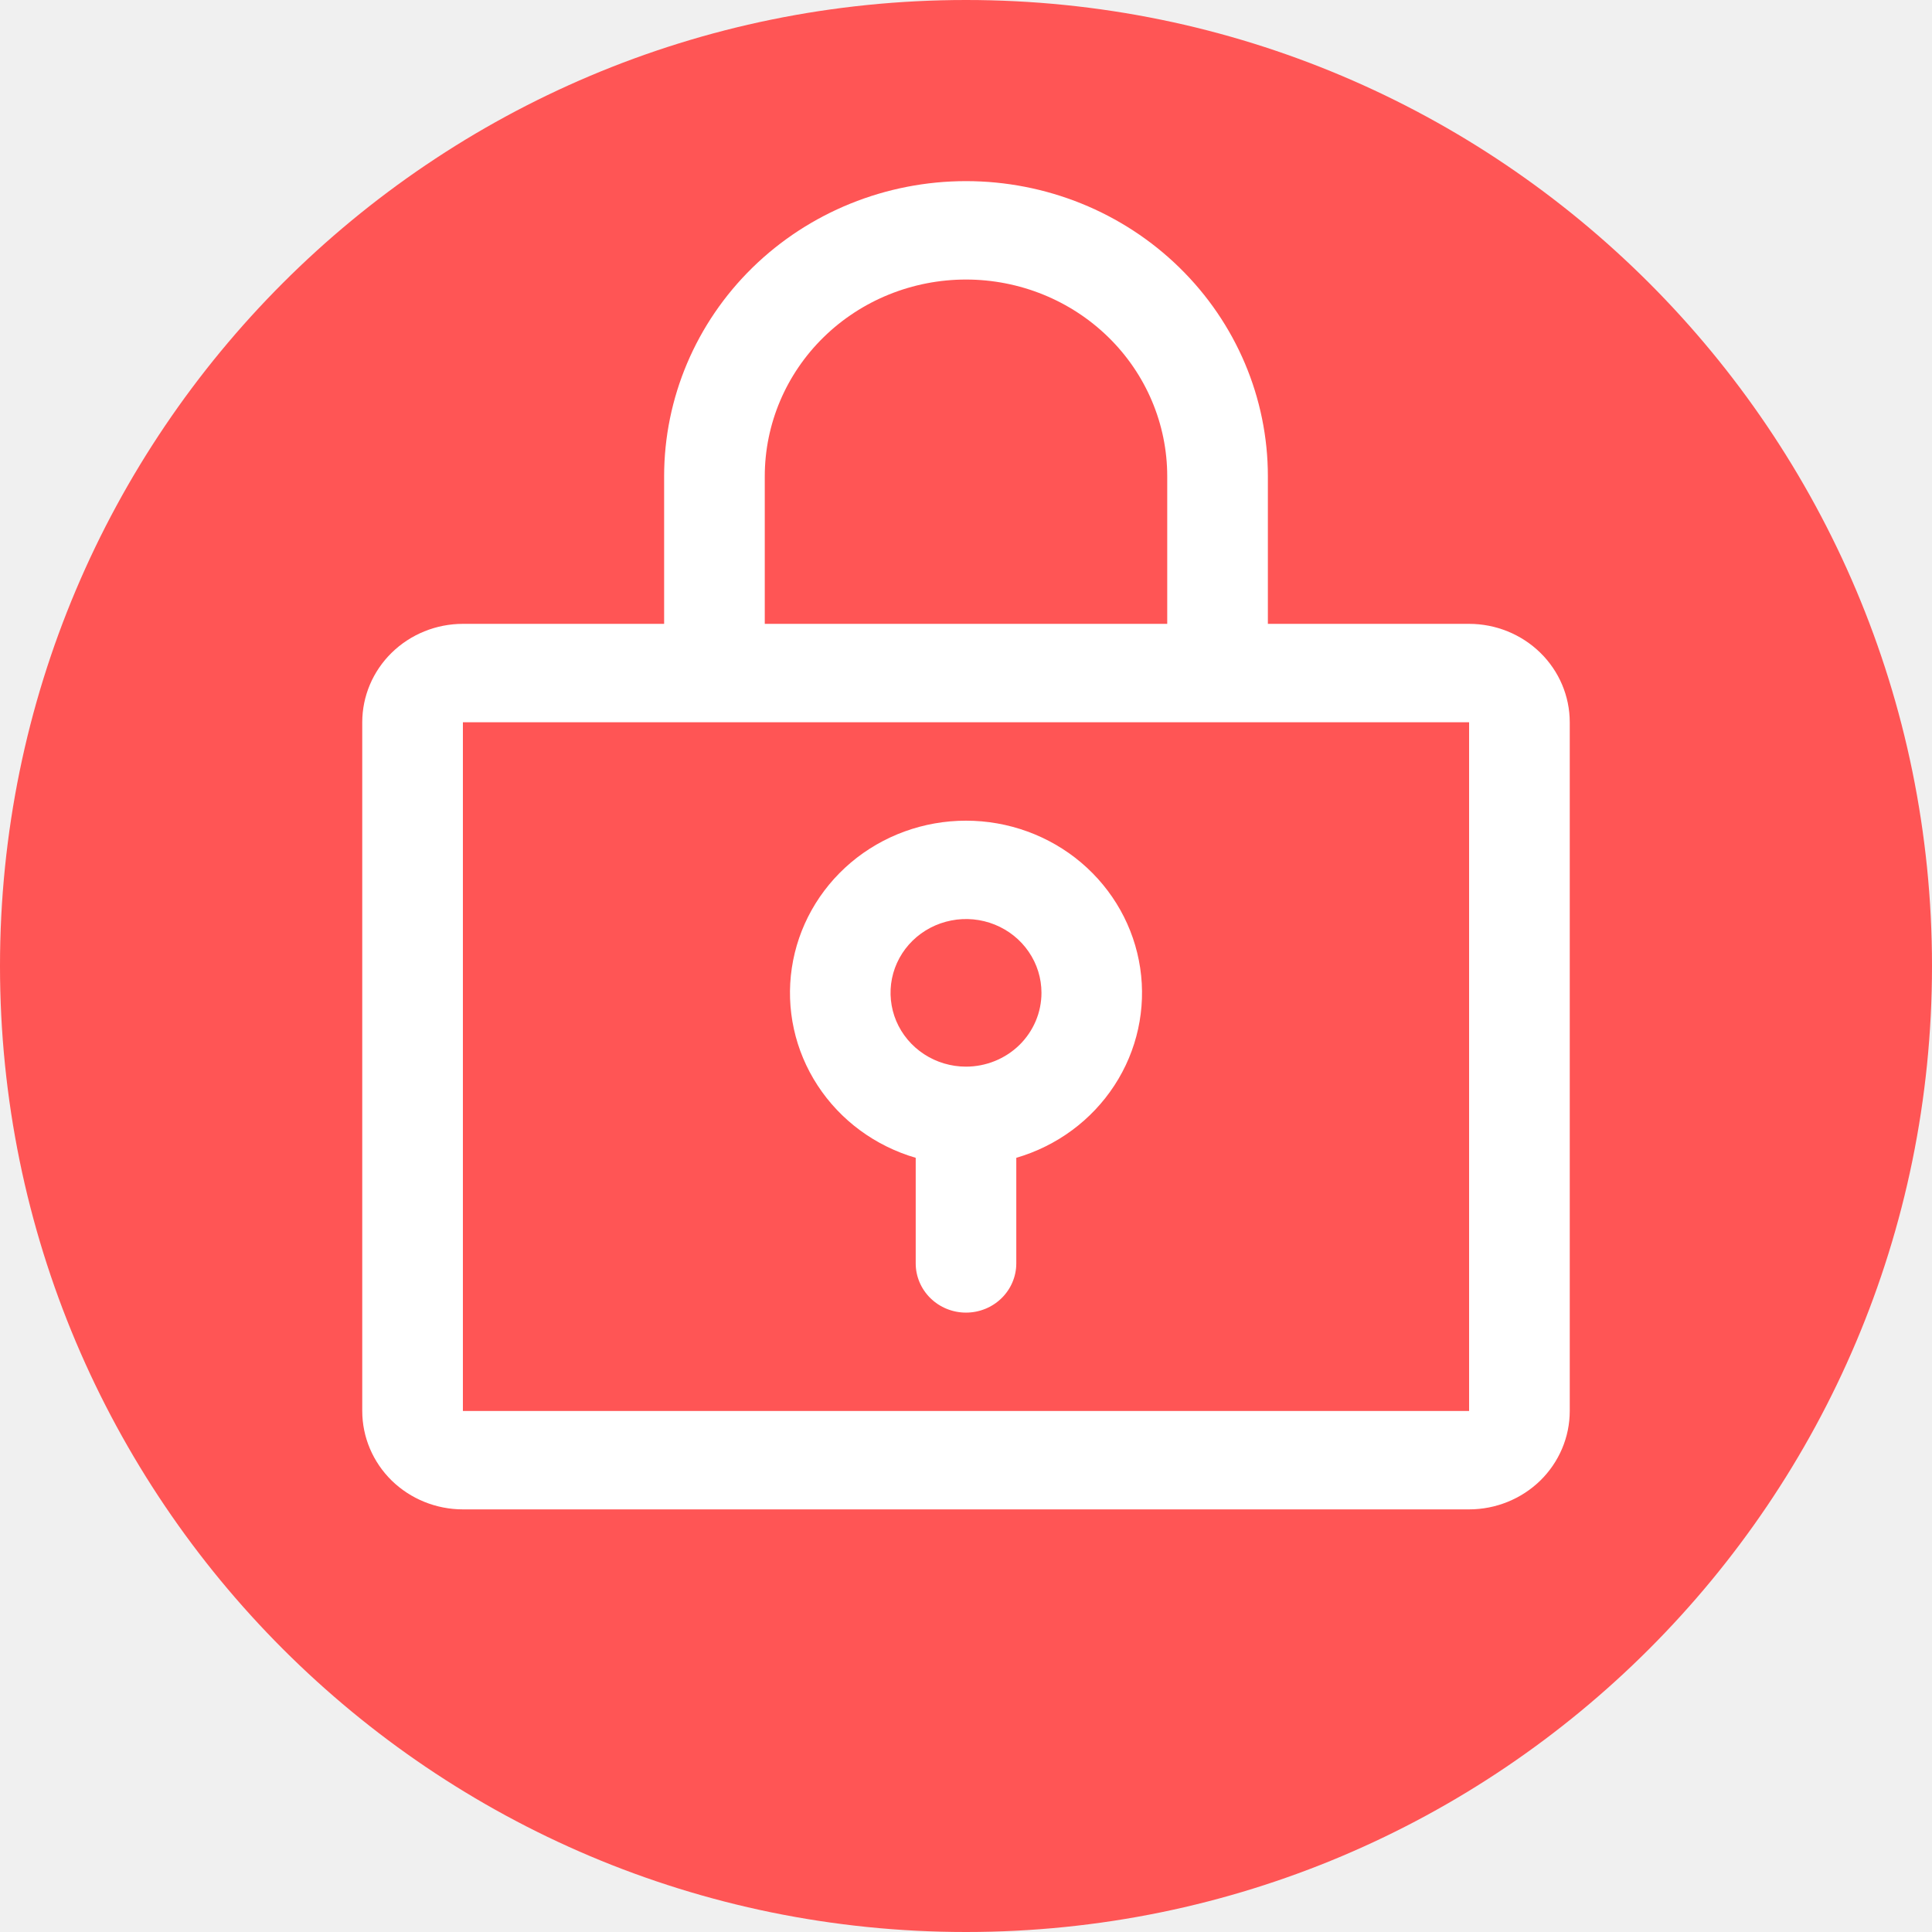
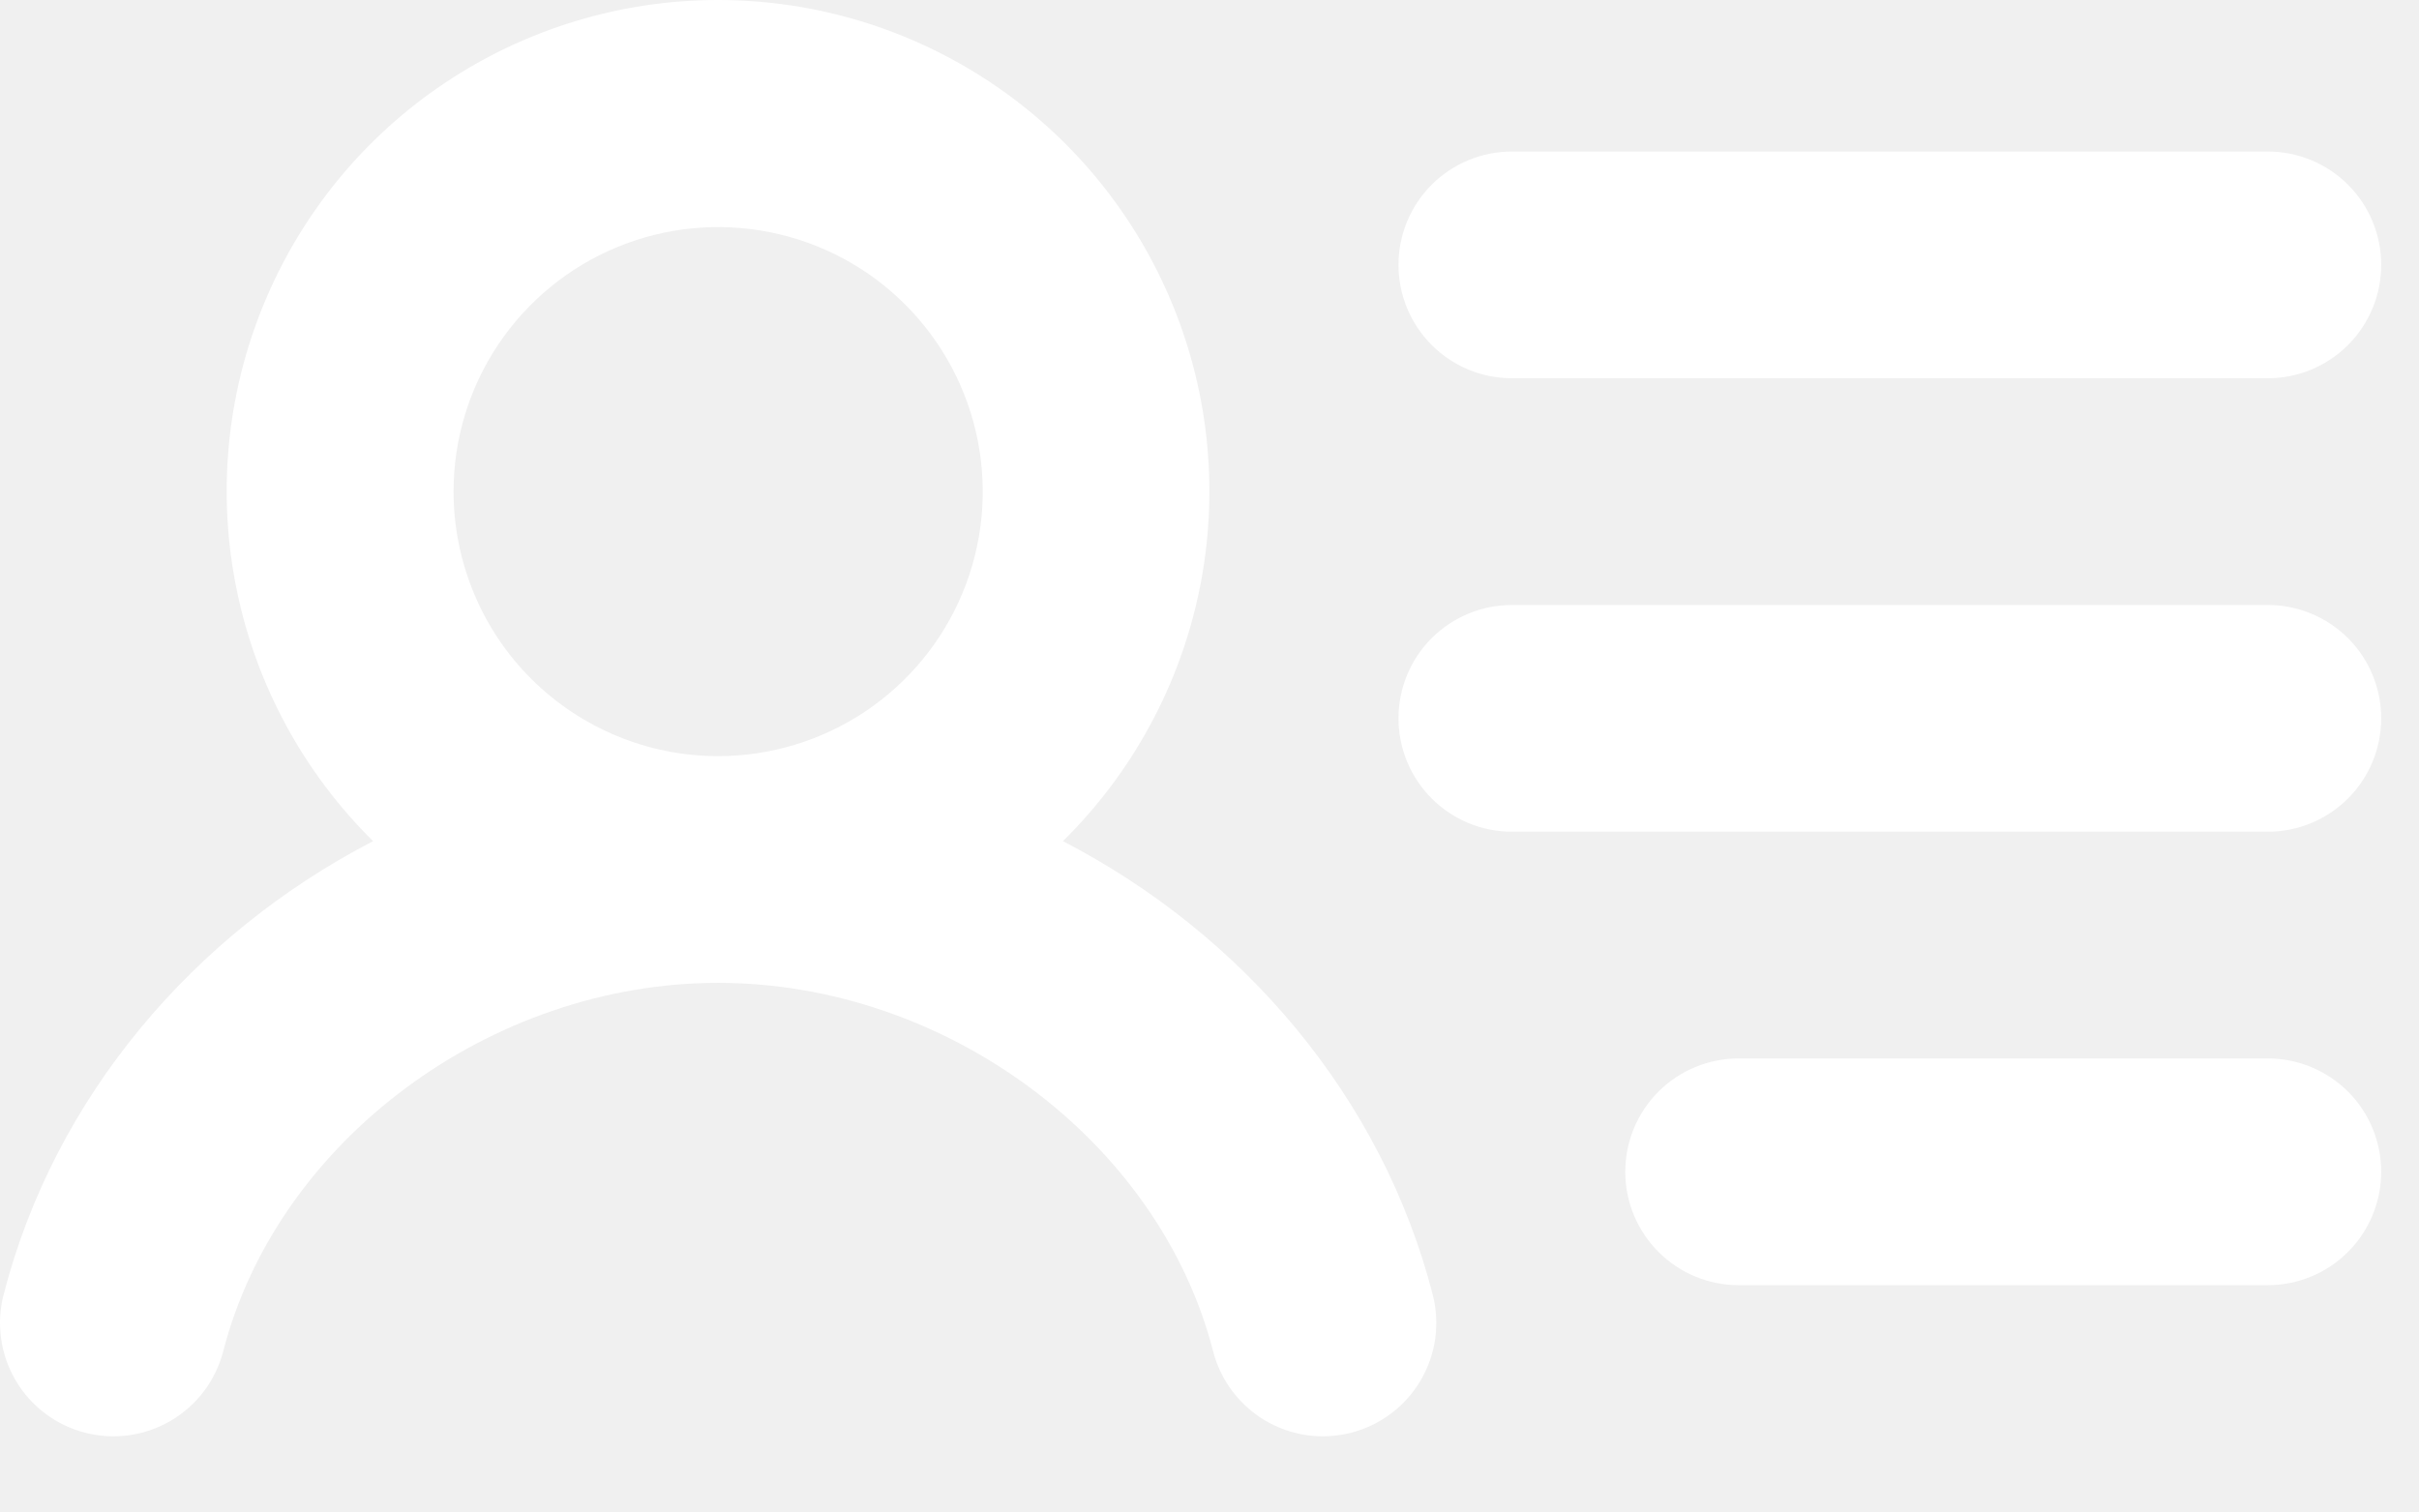
- <svg xmlns="http://www.w3.org/2000/svg" width="32" height="32" viewBox="0 0 32 32" fill="none">
-   <rect width="32" height="32" rx="16" fill="#FF5555" />
-   <path d="M16 13.593C15.3 13.593 14.623 13.839 14.093 14.287C13.563 14.736 13.216 15.355 13.115 16.033C13.014 16.71 13.165 17.401 13.542 17.978C13.919 18.556 14.495 18.981 15.167 19.177V20.926C15.167 21.142 15.255 21.349 15.411 21.502C15.567 21.655 15.779 21.741 16 21.741C16.221 21.741 16.433 21.655 16.589 21.502C16.745 21.349 16.833 21.142 16.833 20.926V19.177C17.505 18.981 18.081 18.556 18.458 17.978C18.835 17.401 18.986 16.71 18.885 16.033C18.784 15.355 18.437 14.736 17.907 14.287C17.377 13.839 16.7 13.593 16 13.593ZM16 17.667C15.753 17.667 15.511 17.595 15.306 17.461C15.1 17.326 14.94 17.136 14.845 16.912C14.751 16.689 14.726 16.443 14.774 16.206C14.822 15.969 14.941 15.751 15.116 15.58C15.291 15.409 15.514 15.293 15.756 15.246C15.999 15.198 16.25 15.223 16.478 15.315C16.707 15.408 16.902 15.564 17.039 15.765C17.177 15.966 17.25 16.203 17.25 16.444C17.25 16.769 17.118 17.079 16.884 17.309C16.649 17.538 16.331 17.667 16 17.667ZM24.333 10.333H21V7.889C21 6.592 20.473 5.349 19.535 4.432C18.598 3.515 17.326 3 16 3C14.674 3 13.402 3.515 12.464 4.432C11.527 5.349 11 6.592 11 7.889V10.333H7.667C7.225 10.333 6.801 10.505 6.488 10.811C6.176 11.116 6 11.531 6 11.963V23.37C6 23.803 6.176 24.217 6.488 24.523C6.801 24.828 7.225 25 7.667 25H24.333C24.775 25 25.199 24.828 25.512 24.523C25.824 24.217 26 23.803 26 23.37V11.963C26 11.531 25.824 11.116 25.512 10.811C25.199 10.505 24.775 10.333 24.333 10.333ZM12.667 7.889C12.667 7.024 13.018 6.195 13.643 5.584C14.268 4.973 15.116 4.63 16 4.63C16.884 4.63 17.732 4.973 18.357 5.584C18.982 6.195 19.333 7.024 19.333 7.889V10.333H12.667V7.889ZM24.333 23.37H7.667V11.963H24.333V23.37Z" fill="white" />
+ <svg xmlns="http://www.w3.org/2000/svg" width="32" height="20" viewBox="0 0 32 20" fill="none">
+   <path d="M18.5 3.505C18.5 3.107 18.658 2.725 18.939 2.444C19.221 2.163 19.602 2.005 20 2.005H30C30.398 2.005 30.779 2.163 31.061 2.444C31.342 2.725 31.5 3.107 31.5 3.505C31.5 3.902 31.342 4.284 31.061 4.565C30.779 4.847 30.398 5.005 30 5.005H20C19.602 5.005 19.221 4.847 18.939 4.565C18.658 4.284 18.5 3.902 18.5 3.505ZM30 8.005H20C19.602 8.005 19.221 8.163 18.939 8.444C18.658 8.725 18.5 9.107 18.5 9.505C18.5 9.902 18.658 10.284 18.939 10.565C19.221 10.847 19.602 11.005 20 11.005H30C30.398 11.005 30.779 10.847 31.061 10.565C31.342 10.284 31.5 9.902 31.5 9.505C31.5 9.107 31.342 8.725 31.061 8.444C30.779 8.163 30.398 8.005 30 8.005ZM30 14.005H23C22.602 14.005 22.221 14.163 21.939 14.444C21.658 14.725 21.5 15.107 21.5 15.505C21.5 15.902 21.658 16.284 21.939 16.565C22.221 16.847 22.602 17.005 23 17.005H30C30.398 17.005 30.779 16.847 31.061 16.565C31.342 16.284 31.5 15.902 31.5 15.505C31.5 15.107 31.342 14.725 31.061 14.444C30.779 14.163 30.398 14.005 30 14.005ZM18.953 17.13C19.002 17.32 19.013 17.519 18.986 17.714C18.958 17.909 18.892 18.097 18.792 18.267C18.692 18.436 18.56 18.585 18.402 18.703C18.245 18.822 18.066 18.908 17.875 18.957C17.684 19.006 17.486 19.018 17.291 18.99C17.096 18.963 16.908 18.897 16.738 18.797C16.569 18.697 16.42 18.564 16.302 18.407C16.183 18.25 16.097 18.07 16.048 17.88C15.333 15.101 12.518 13.005 9.5 13.005C6.483 13.005 3.668 15.1 2.953 17.88C2.903 18.07 2.817 18.25 2.699 18.407C2.58 18.564 2.432 18.697 2.262 18.797C2.092 18.897 1.905 18.963 1.71 18.99C1.514 19.018 1.316 19.006 1.125 18.957C0.934 18.908 0.755 18.822 0.598 18.703C0.44 18.585 0.308 18.436 0.208 18.267C0.108 18.097 0.042 17.909 0.015 17.714C-0.013 17.519 -0.002 17.32 0.048 17.13C0.72 14.517 2.559 12.36 4.936 11.13C4.018 10.224 3.389 9.066 3.131 7.803C2.872 6.54 2.995 5.228 3.485 4.035C3.974 2.841 4.807 1.82 5.878 1.102C6.949 0.384 8.209 0 9.499 0C10.789 0 12.049 0.384 13.12 1.102C14.191 1.82 15.024 2.841 15.513 4.035C16.002 5.228 16.125 6.54 15.867 7.803C15.608 9.066 14.98 10.224 14.061 11.13C16.441 12.361 18.28 14.518 18.953 17.13ZM9.5 10.005C10.192 10.005 10.869 9.799 11.445 9.415C12.02 9.03 12.469 8.484 12.734 7.844C12.999 7.204 13.068 6.501 12.933 5.822C12.798 5.143 12.464 4.519 11.975 4.03C11.486 3.54 10.862 3.207 10.183 3.072C9.504 2.937 8.8 3.006 8.161 3.271C7.521 3.536 6.975 3.985 6.59 4.56C6.205 5.136 6 5.812 6 6.505C6 6.964 6.091 7.419 6.267 7.844C6.442 8.269 6.7 8.655 7.025 8.98C7.682 9.636 8.572 10.005 9.5 10.005Z" fill="white" />
</svg>
